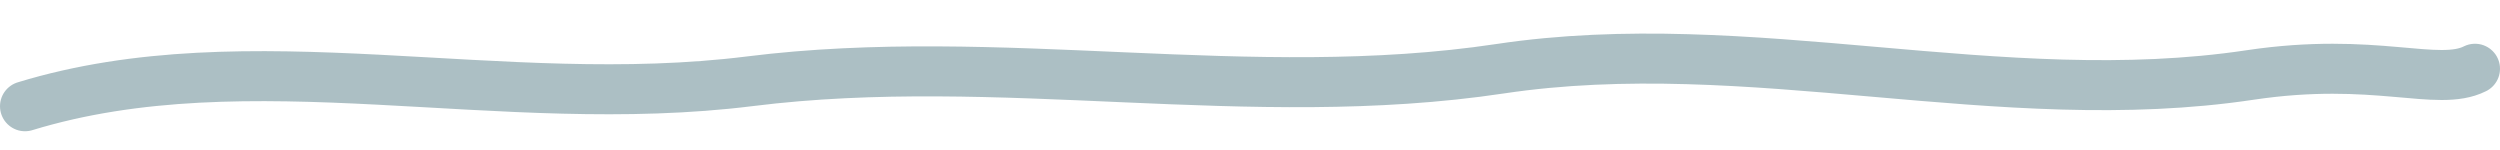
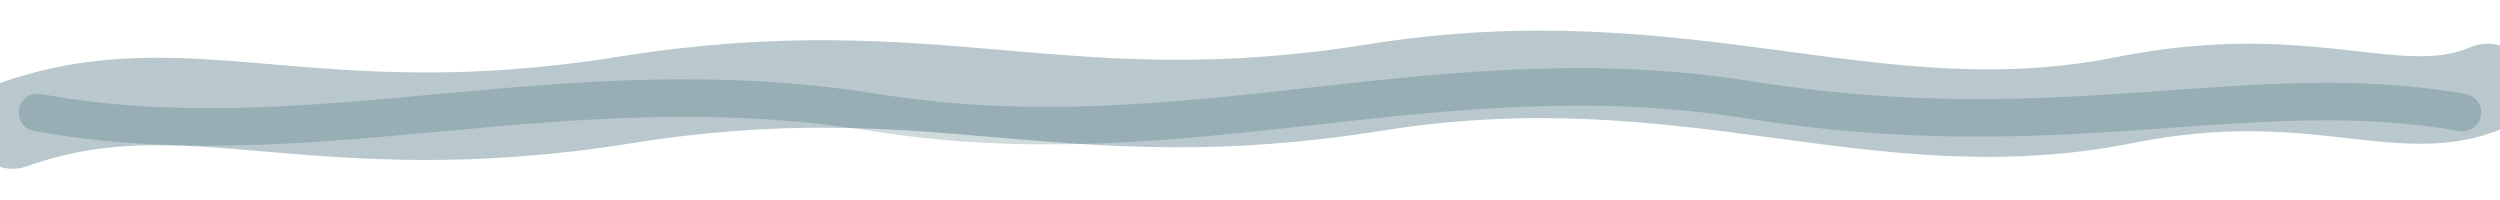
- <svg xmlns="http://www.w3.org/2000/svg" width="200" height="12" viewBox="0 0 200 12" fill="none" preserveAspectRatio="none">
-   <path d="M2 8.5C20 3 40 9 60 6.5C80 4 100 8.5 120 5.5C140 2.5 160 9 180 6C190 4.5 195 7 198 5.5" stroke="#134956" stroke-width="4" stroke-linecap="round" stroke-opacity="0.35" />
+ <svg xmlns="http://www.w3.org/2000/svg" width="200" height="16" viewBox="0 0 200 16" fill="none" preserveAspectRatio="none">
+   <path d="M1 10C15 5 25 12 50 8C75 4 85 11 110 7C135 3 150 12 170 8C185 5 192 10 199 7" stroke="#134956" stroke-width="7" stroke-linecap="round" stroke-opacity="0.3" />
+   <path d="M3 9C25 13 45 5 70 9C95 13 115 4 140 8C165 12 180 6 197 9" stroke="#134956" stroke-width="3" stroke-linecap="round" stroke-opacity="0.2" />
</svg>
